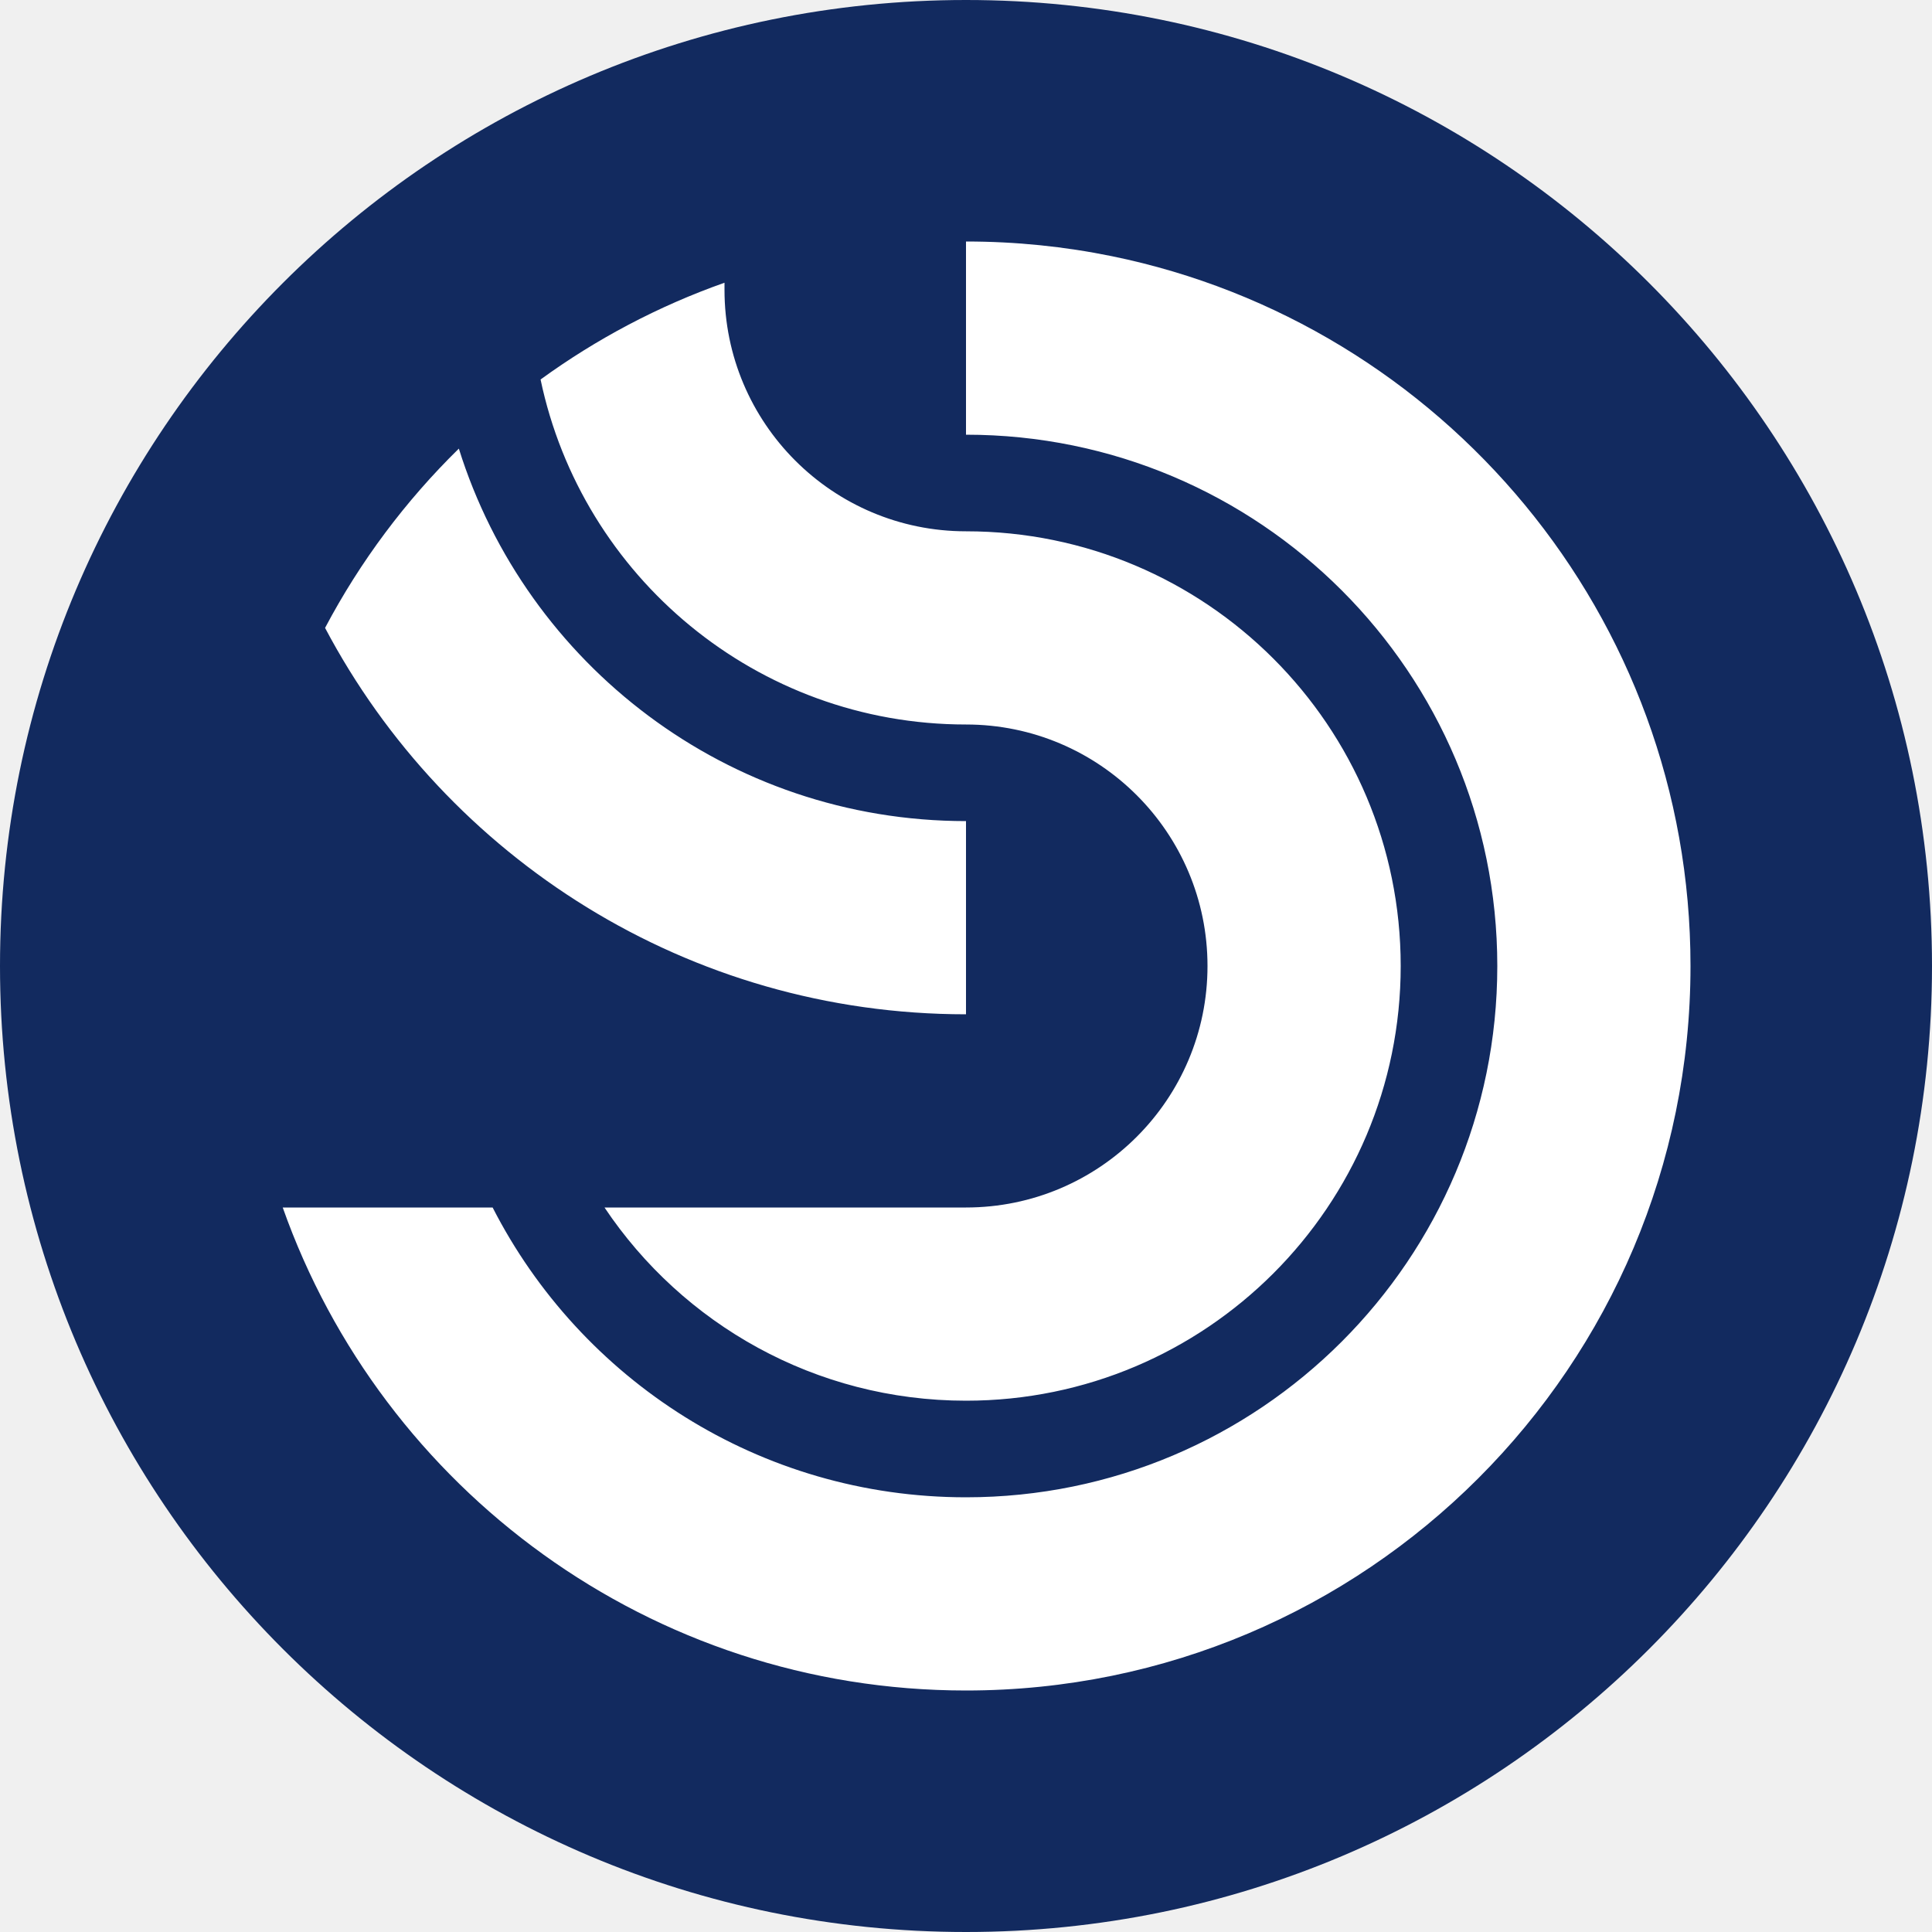
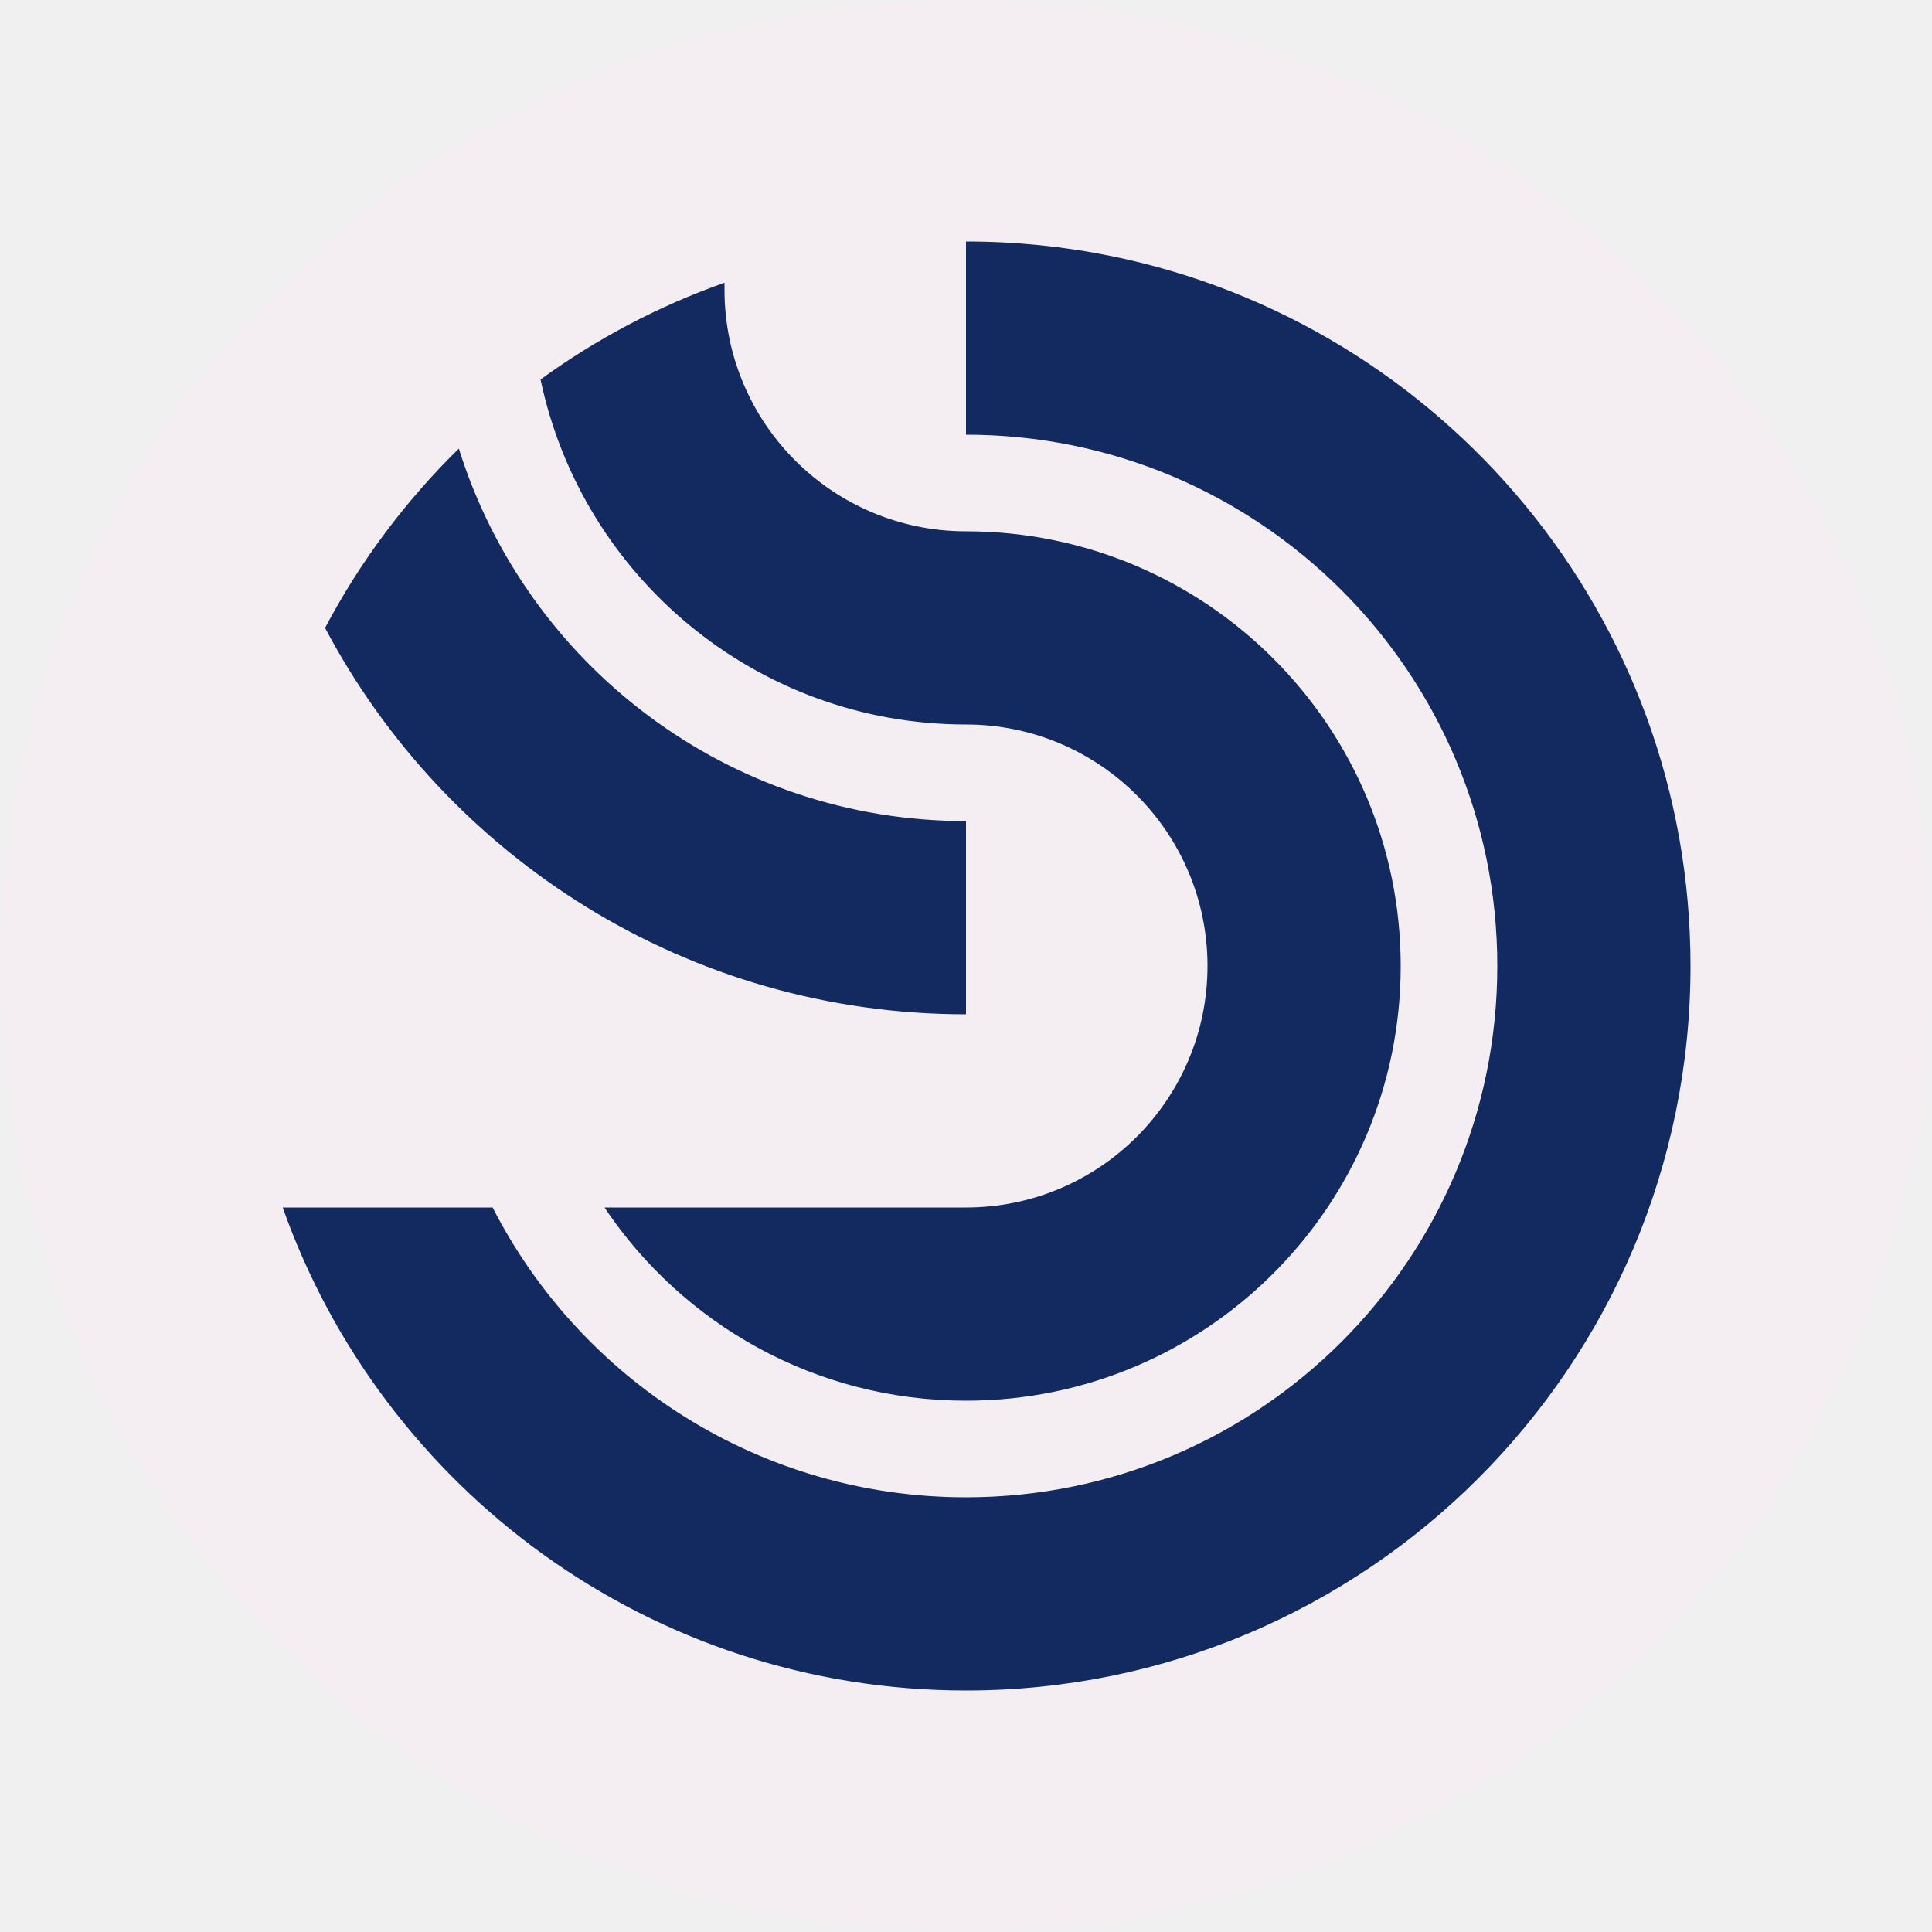
<svg xmlns="http://www.w3.org/2000/svg" width="800" height="800" viewBox="0 0 800 800" fill="none">
  <g clip-path="url(#clip0_4603_65122)">
-     <circle cx="400" cy="400" r="400" fill="#122A5F" />
-     <path fill-rule="evenodd" clip-rule="evenodd" d="M620 400C620 278.497 521.502 180 400 180V100C420.71 100 440.931 102.099 460.46 106.095C597.165 134.069 700 255.025 700 400C700 565.685 565.685 700 400 700C269.378 700 158.254 616.519 117.07 500H203.988C240.402 571.234 314.506 620 400 620C521.502 620 620 521.503 620 400ZM134.602 260C184.902 355.156 284.878 420 400 420V340C301.404 340 217.956 275.14 189.997 185.76C167.921 207.402 149.176 232.429 134.602 260ZM223.837 157.143C240.953 238.734 313.322 300 400 300C455.229 300 500 344.772 500 400C500 455.229 455.229 500 400 500H250.311C282.601 548.239 337.592 580 400 580C499.411 580 580 499.411 580 400C580 300.589 499.411 220 400 220C344.772 220 300 175.228 300 120V117.071C272.56 126.769 246.953 140.346 223.837 157.143Z" fill="white" />
+     <circle cx="400" cy="400" r="400" fill="#F4EEF2" />
+     <path fill-rule="evenodd" clip-rule="evenodd" d="M620 400C620 278.497 521.502 180 400 180V100C420.71 100 440.931 102.099 460.46 106.095C597.165 134.069 700 255.025 700 400C700 565.685 565.685 700 400 700C269.378 700 158.254 616.519 117.07 500H203.988C240.402 571.234 314.506 620 400 620C521.502 620 620 521.503 620 400ZM134.602 260C184.902 355.156 284.878 420 400 420V340C301.404 340 217.956 275.14 189.997 185.76C167.921 207.402 149.176 232.429 134.602 260ZM223.837 157.143C240.953 238.734 313.322 300 400 300C455.229 300 500 344.772 500 400C500 455.229 455.229 500 400 500H250.311C282.601 548.239 337.592 580 400 580C499.411 580 580 499.411 580 400C580 300.589 499.411 220 400 220C344.772 220 300 175.228 300 120V117.071C272.56 126.769 246.953 140.346 223.837 157.143Z" fill="#122A5F" />
  </g>
  <defs>
    <clipPath id="clip0_4603_65122">
      <rect width="800" height="800" fill="white" />
    </clipPath>
  </defs>
</svg>
